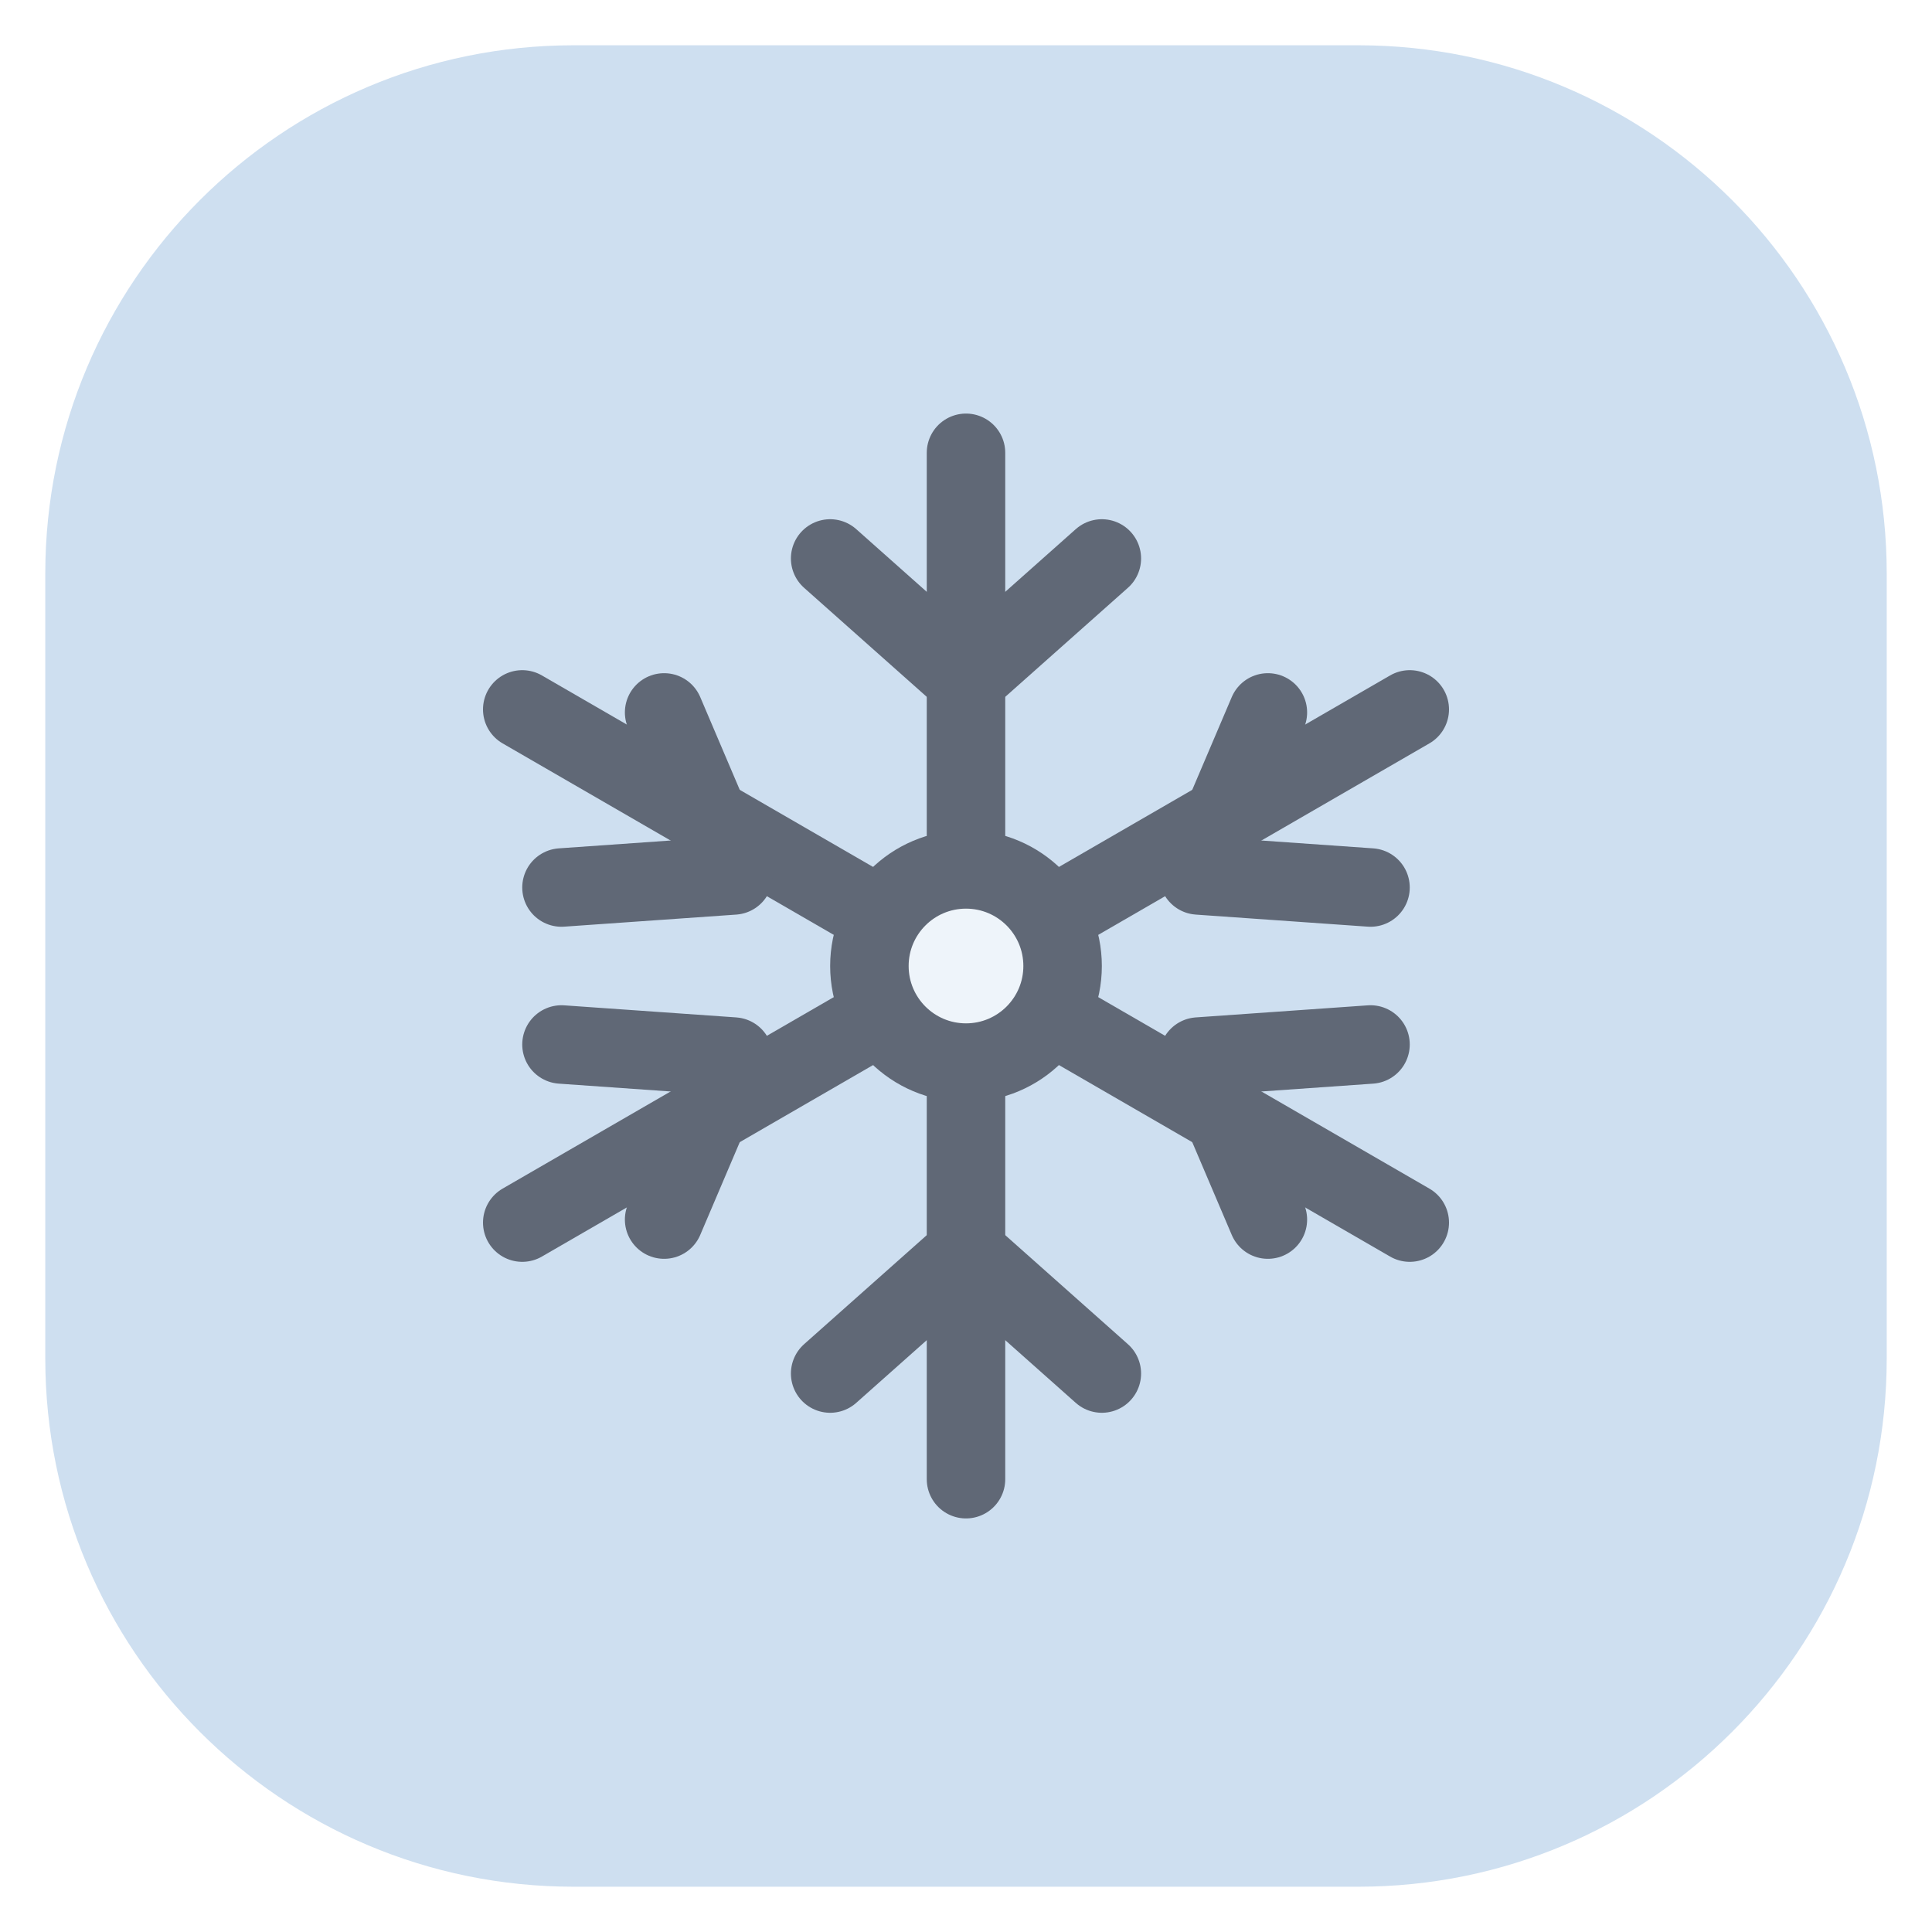
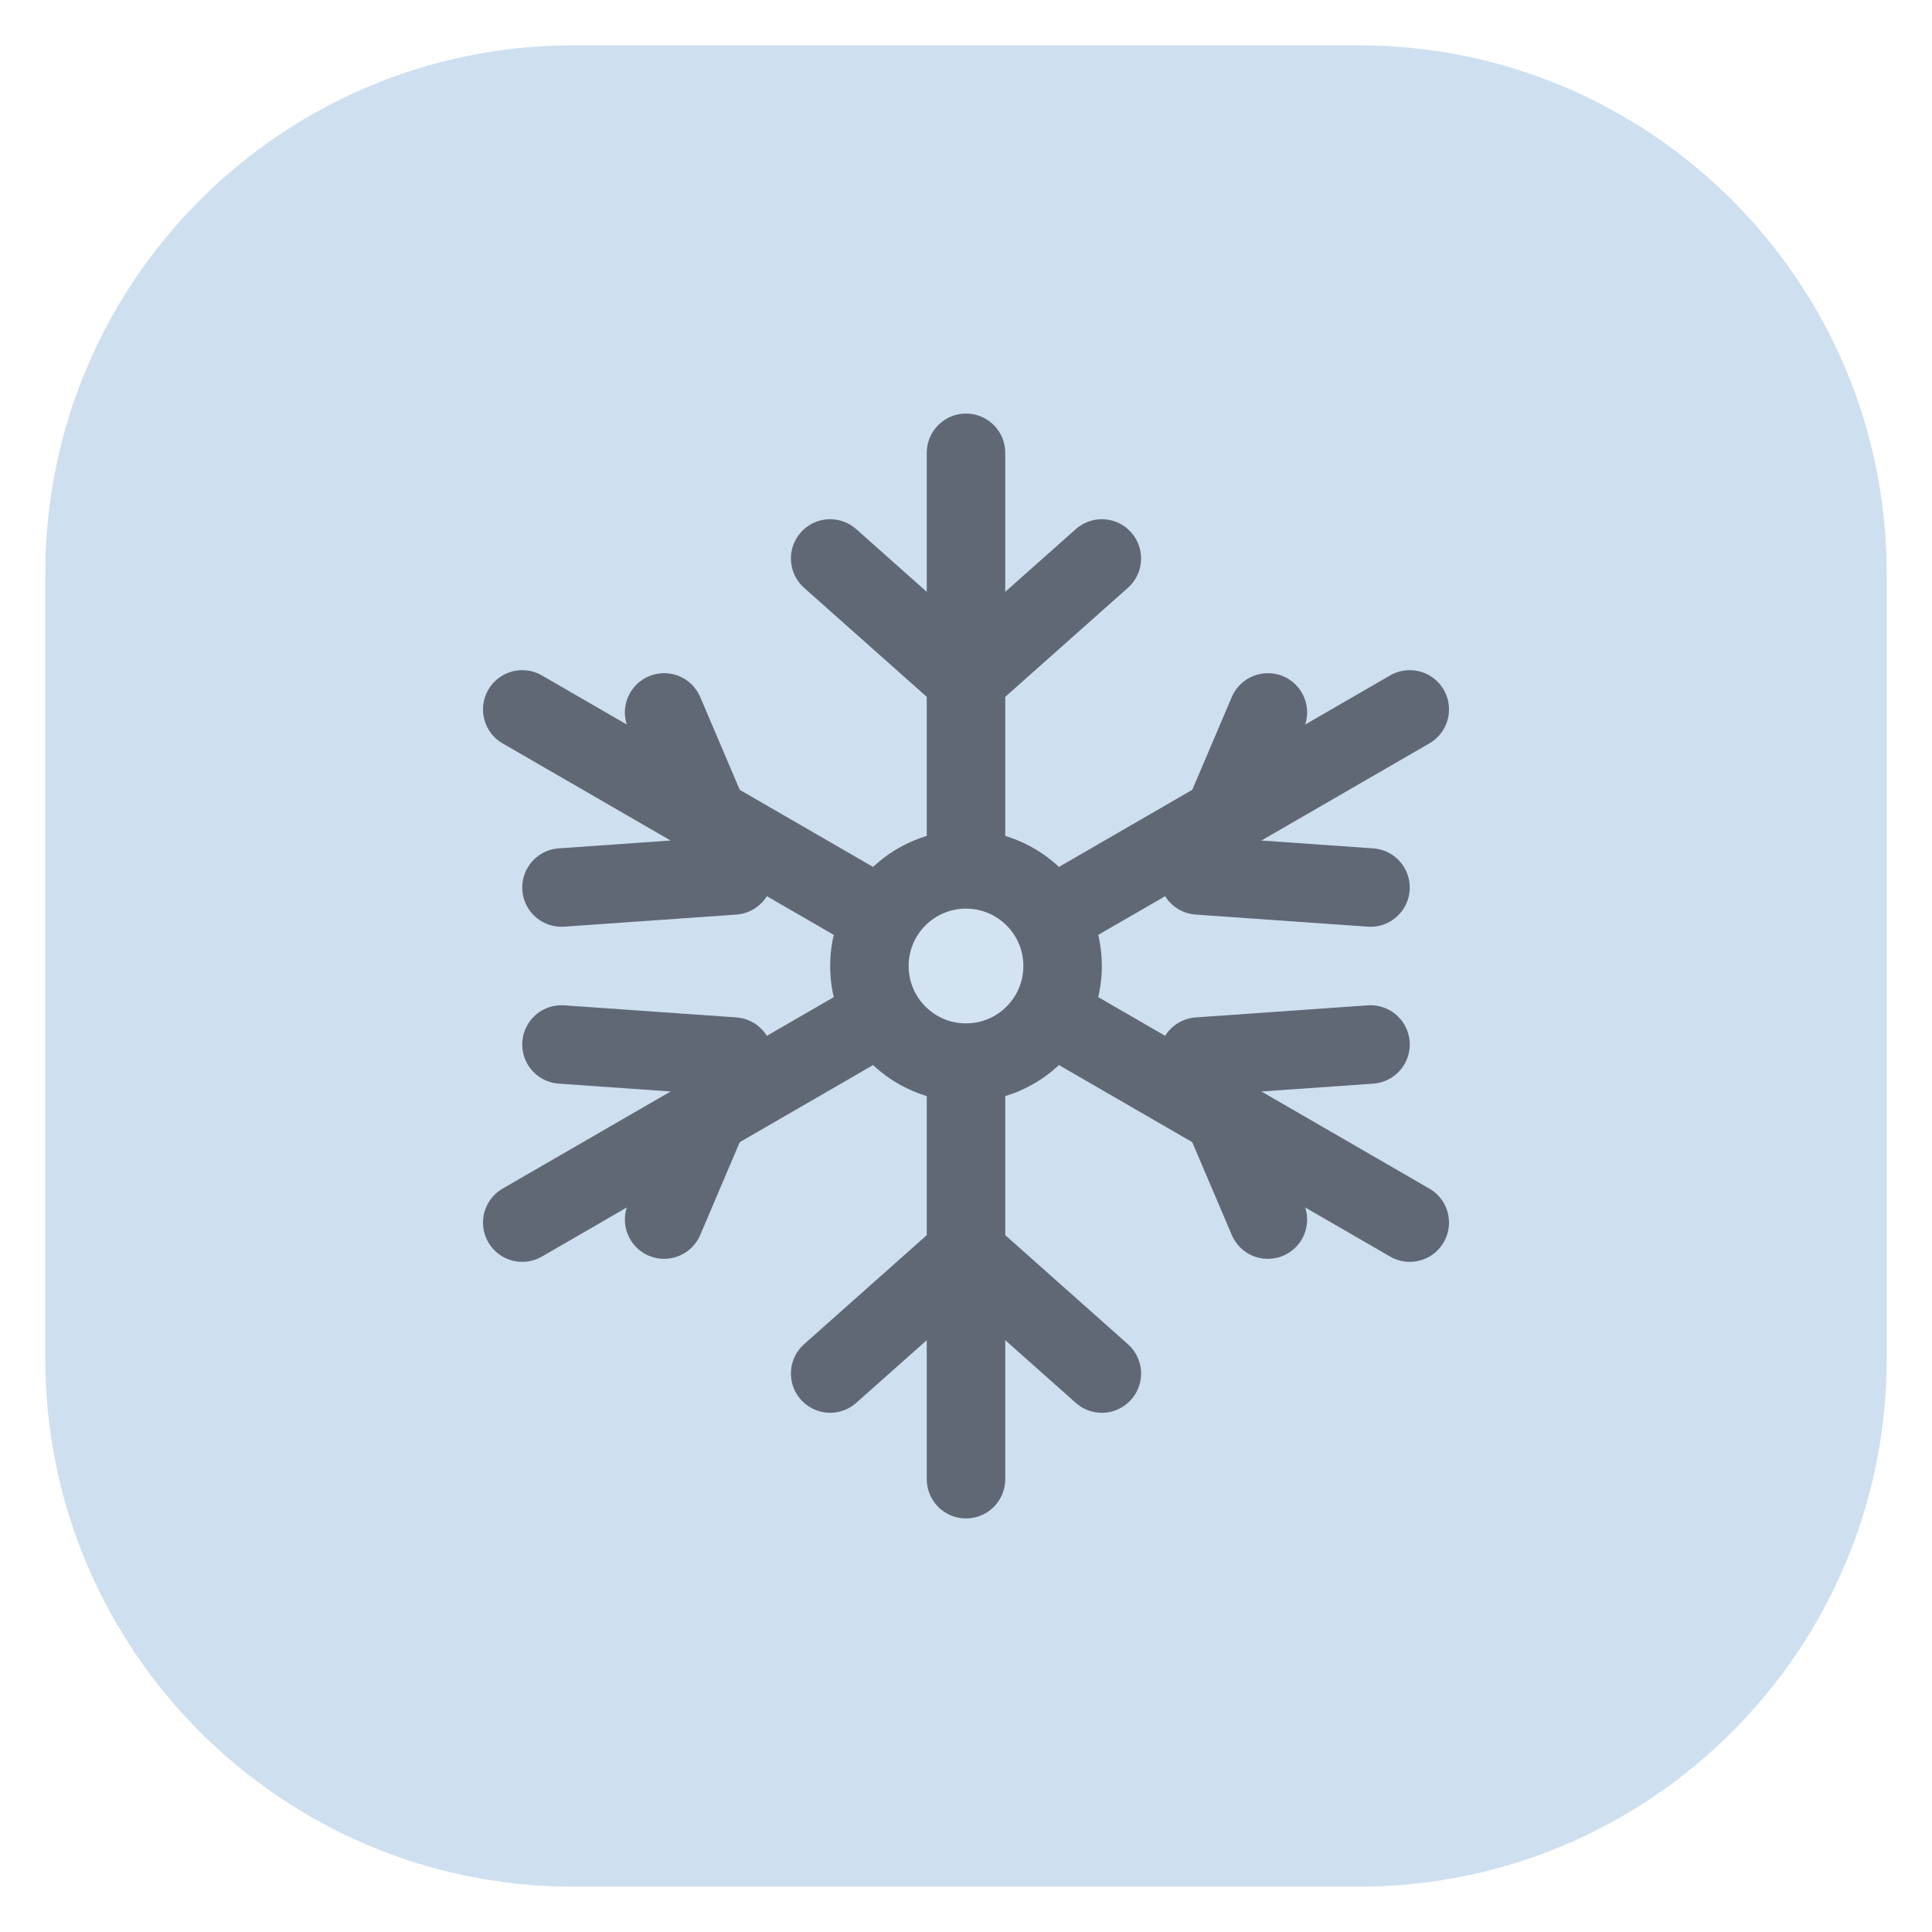
<svg xmlns="http://www.w3.org/2000/svg" viewBox="0 0 64 64" width="64" height="64">
  <rect x="1.5" y="1.5" width="61" height="61" rx="17.5" fill="#cedff0" />
  <g fill="none" stroke="#606876" stroke-width="2.6" stroke-linecap="round" stroke-linejoin="round">
    <path d="M32 15 V49 M17.3 23.5 L46.7 40.5 M17.3 40.5 L46.7 23.5" />
    <path d="M27.5 18.5 L32 22.5 L36.5 18.5 M27.5 45.5 L32 41.5 L36.5 45.5" />
    <path d="M18.6 29.4 L24.3 29 L22 23.6 M45.4 34.6 L39.7 35 L42 40.4 M18.6 34.6 L24.3 35 L22 40.4 M45.4 29.4 L39.7 29 L42 23.6" />
-     <circle cx="32" cy="32" r="3.2" fill="#eef4fa" />
+     <circle cx="32" cy="32" r="3.2" fill="#d4e3f2" />
  </g>
</svg>
